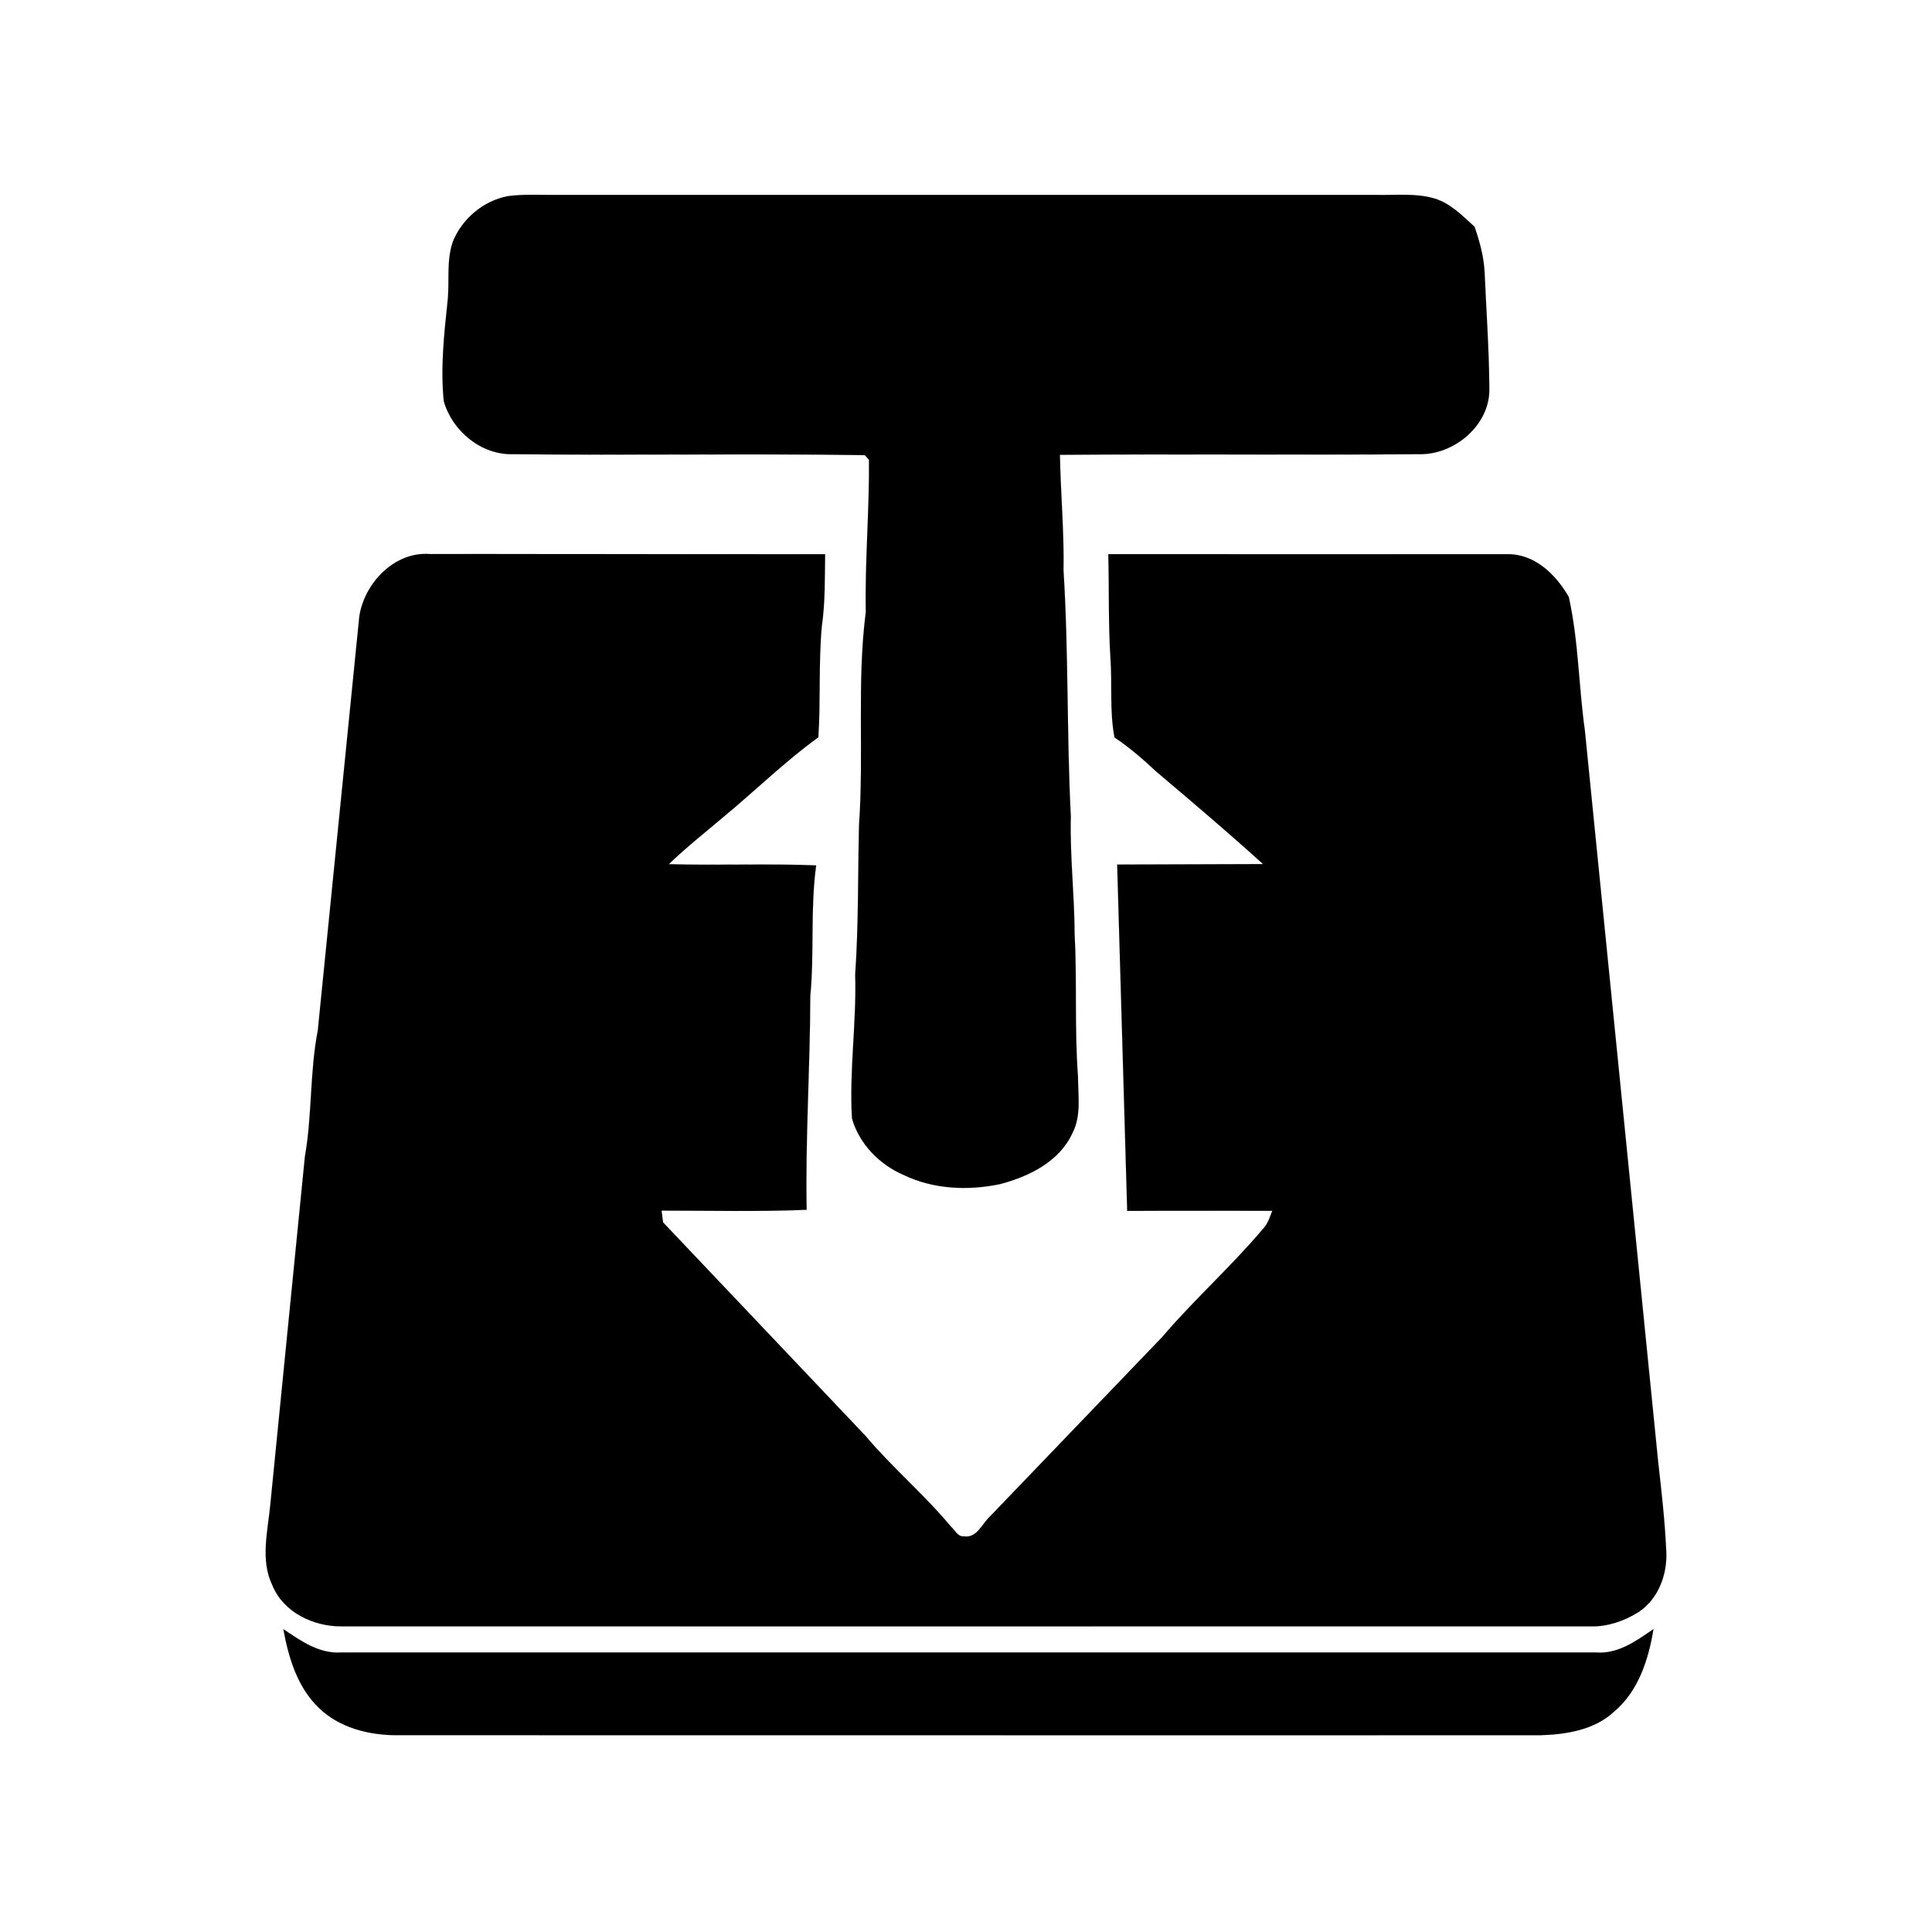
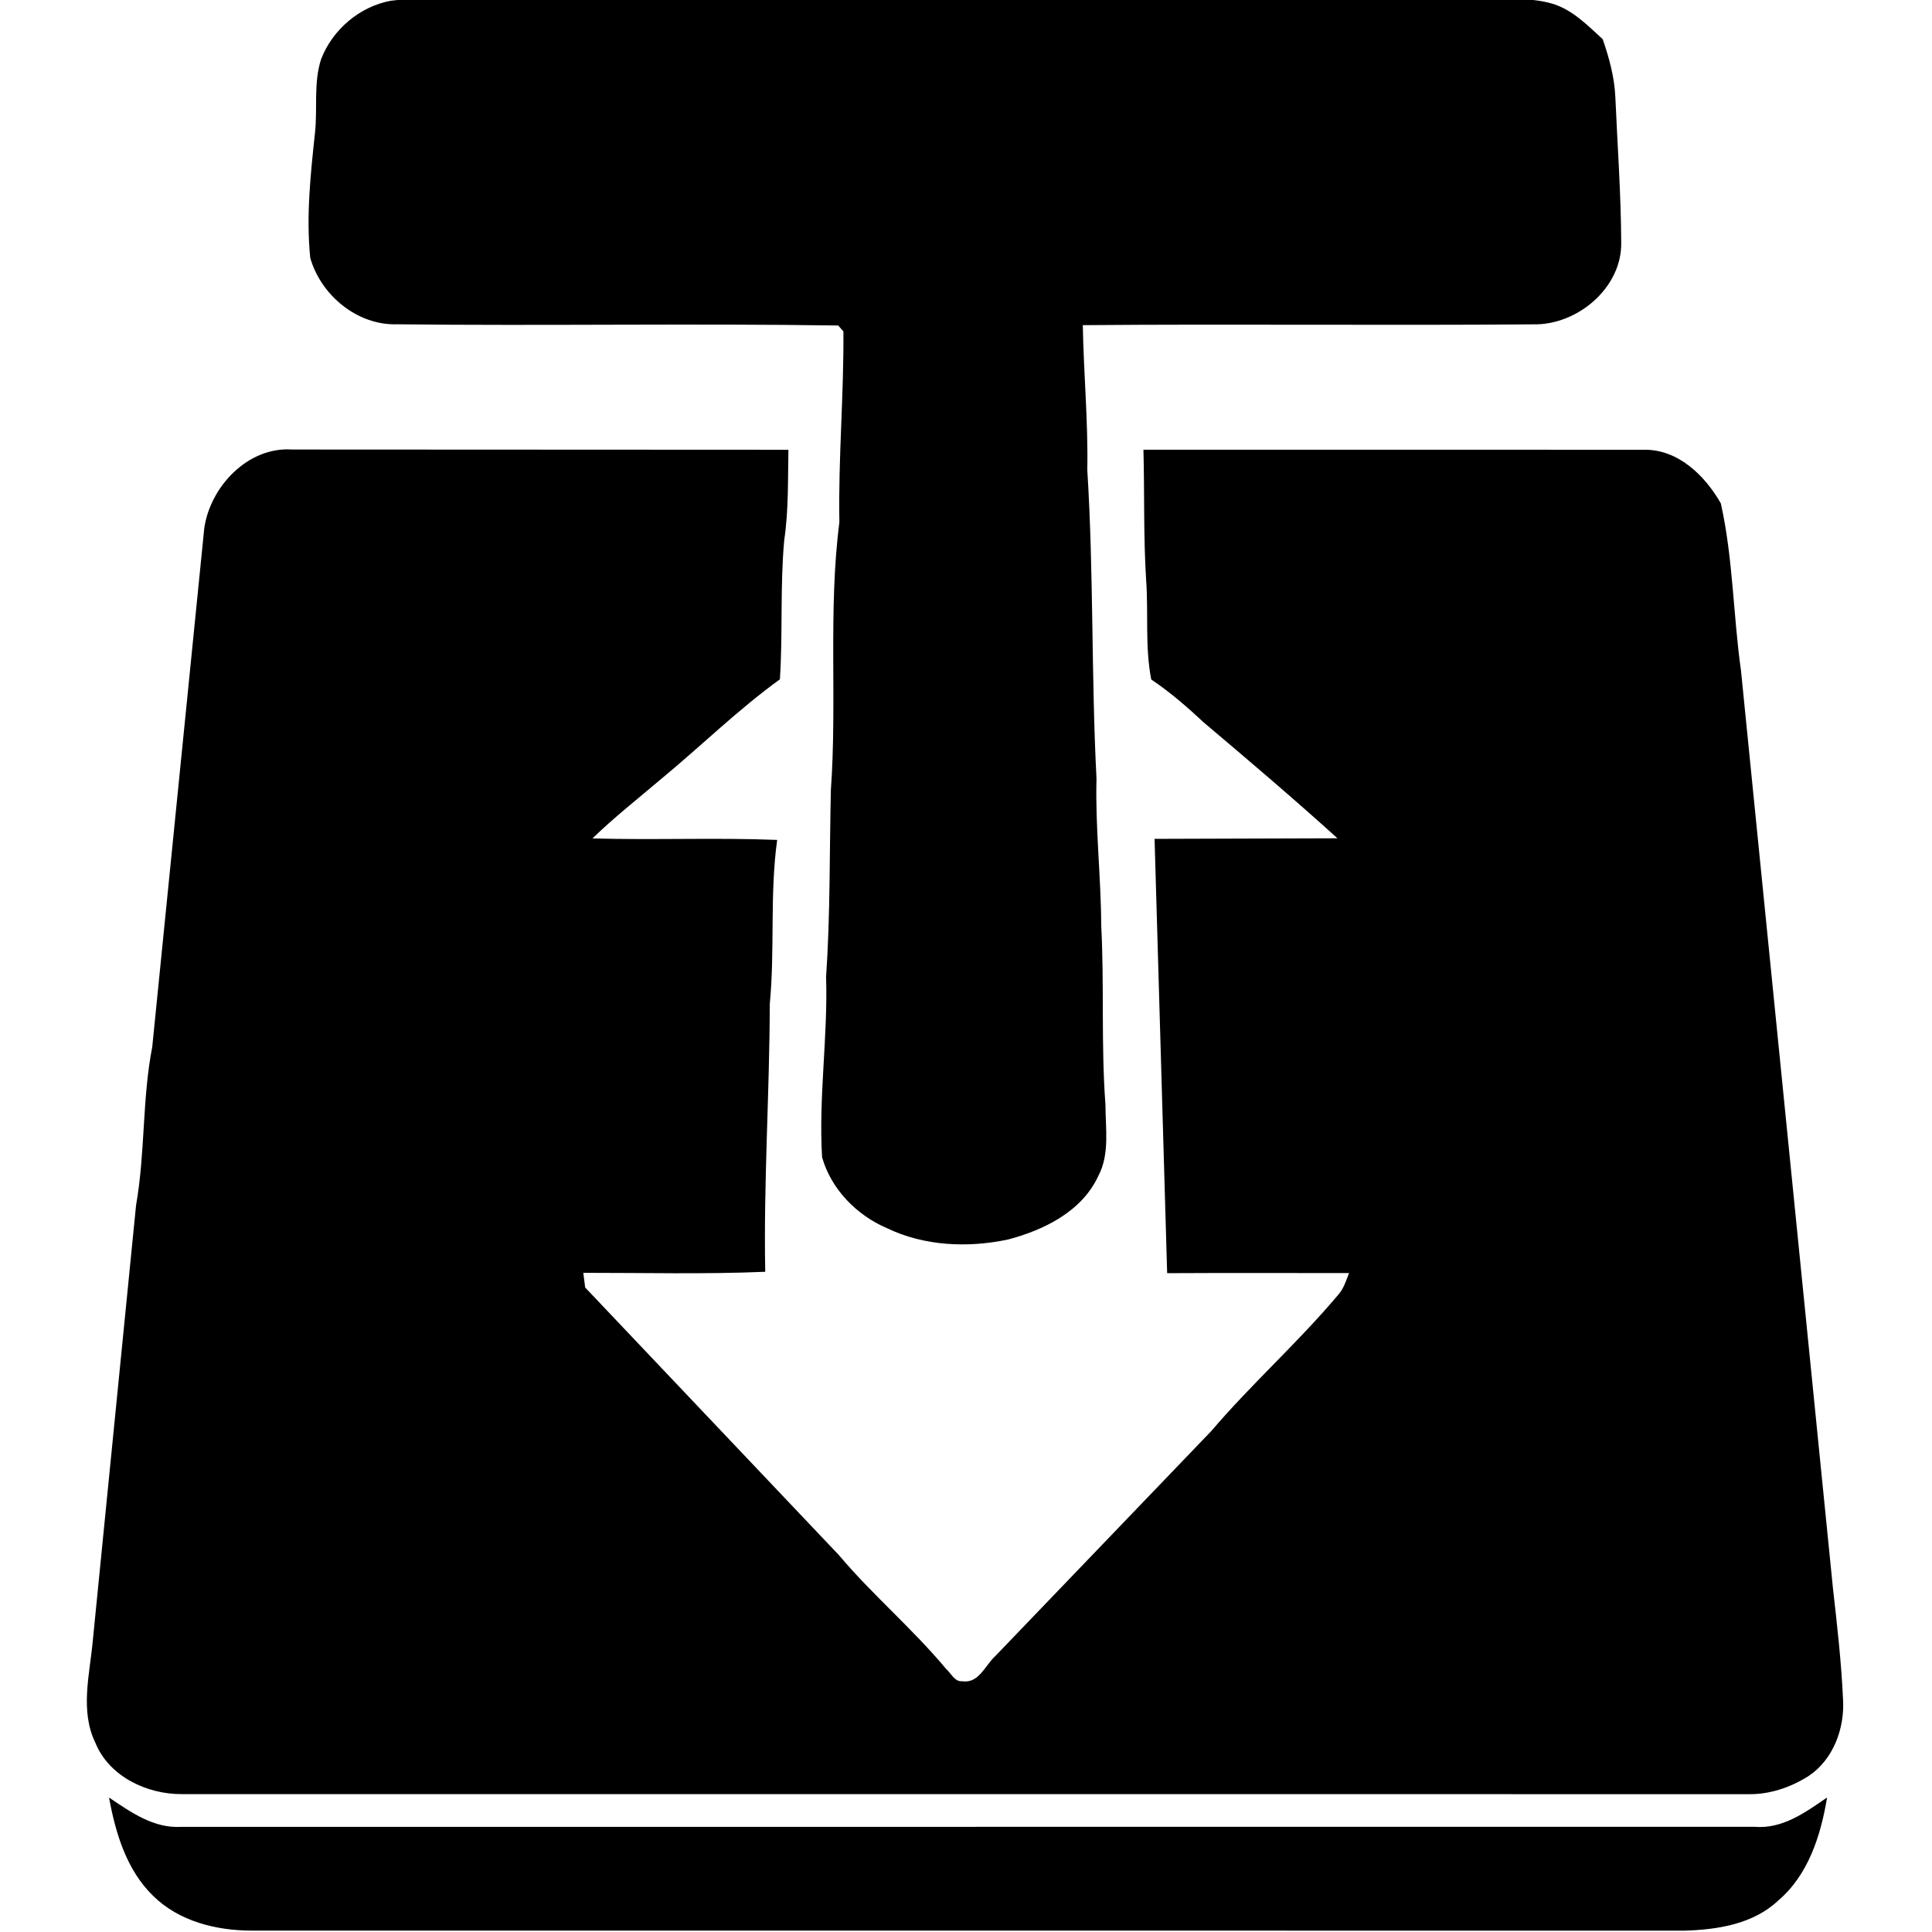
- <svg xmlns="http://www.w3.org/2000/svg" width="500" height="500" viewBox="0 0 501 501" stroke="#000" stroke-linecap="round" stroke-width=".018">
-   <path d="M117.344 62.893c2.35-6.072 7.976-10.854 14.385-12.035 4.433-.59 8.914-.253 13.36-.313h211.987c4.975.096 10.107-.506 14.962.94 4.144 1.265 7.216 4.481 10.336 7.312 1.337 3.843 2.422 7.83 2.614 11.914.434 10.023 1.169 20.046 1.217 30.093.205 9.409-9.107 17.203-18.227 16.974-31.032.253-62.077-.096-93.121.169.168 9.987 1.12 19.95.927 29.936 1.337 21.25.807 42.574 1.903 63.848-.265 10.132.928 20.19.976 30.31.65 12.384-.048 24.804.88 37.176 0 4.9.915 10.168-1.482 14.685-3.373 7.337-11.252 11.192-18.673 13.143-8.312 1.76-17.335 1.374-25.069-2.36-6.252-2.686-11.505-8.047-13.384-14.65-.747-12.444 1.217-24.852.831-37.3.88-12.866.687-25.768.988-38.658 1.313-18.431-.59-37.02 1.759-55.367-.24-13.167.94-26.322.831-39.465l-1.072-1.217c-30.394-.458-60.836.097-91.255-.253-8.216.253-15.745-6.023-17.937-13.745-.868-8.59.06-17.24.975-25.793.567-5.095-.337-10.384 1.3-15.335zM93.167 159.93c1.24-8.626 9.07-16.902 18.178-16.263l102.627.048c-.12 6.24.048 12.517-.867 18.709-.868 9.565-.277 19.178-.892 28.767-8.65 6.253-16.275 13.77-24.491 20.552-4.795 4.072-9.746 7.963-14.275 12.348 12.733.374 25.467-.192 38.2.313-1.554 11.24-.446 22.648-1.53 33.948-.036 18.456-1.29 36.9-.94 55.367-12.54.53-25.093.205-37.622.217l.386 3.036 52.452 55.32c6.963 8.264 15.287 15.263 22.202 23.576 1.036.88 1.735 2.686 3.35 2.53 3.385.53 4.71-3.277 6.782-5.168l44.682-46.55c8.324-9.77 17.962-18.324 26.226-28.154 1.18-1.277 1.662-2.975 2.29-4.541-12.541.012-25.082-.049-37.622.024l-2.602-89.82 37.827-.12c-9.035-8.18-18.336-16.083-27.648-23.95-3.421-3.193-6.963-6.277-10.866-8.891-1.313-6.734-.566-13.625-1.048-20.432-.578-9.023-.325-18.07-.566-27.093l103.494.012c7.071-.12 12.625 5.325 15.913 11.083 2.542 11.36 2.542 23.058 4.169 34.55l19.022 189.822c.867 7.625 1.735 15.263 2.084 22.937.373 6.011-2 12.54-7.192 15.938-3.686 2.325-8 3.795-12.396 3.71l-323.975-.012c-7.228.049-15.047-3.65-17.878-10.625-3.204-6.602-1.168-14.13-.53-21.07l8.951-90.098c1.915-10.83 1.24-21.937 3.35-32.743L93.167 159.93zM73.47 422.454c4.494 3.012 9.216 6.41 14.938 6.06l325.373-.012c5.782.494 10.504-2.976 14.998-6.06-1.29 7.843-3.88 16.058-10.156 21.36-5.156 4.843-12.552 5.987-19.347 6.18l-296.34-.012c-7.287 0-14.998-1.915-20.334-7.168-5.506-5.337-7.795-13.01-9.132-20.347z" />
+ <svg xmlns="http://www.w3.org/2000/svg" width="1000" height="1000">
+   <path d="M166.245 30.516C172.124 15.321 186.204 3.351 202.244.396c11.095-1.477 22.311-.633 33.436-.784h530.553c12.452.241 25.296-1.266 37.447 2.352 10.371 3.166 18.06 11.216 25.869 18.301 3.347 9.618 6.06 19.598 6.543 29.818 1.086 25.085 2.925 50.17 3.046 75.315.512 23.547-22.794 43.054-45.617 42.482-77.667.633-155.364-.241-233.061.422.422 24.995 2.804 49.929 2.321 74.923 3.347 53.185 2.02 106.551 4.764 159.796-.663 25.356 2.322 50.532 2.443 75.858 1.628 30.994-.121 62.079 2.201 93.043 0 12.241 2.291 25.447-3.709 36.753-8.442 18.362-28.16 28.01-46.733 32.894-20.803 4.402-43.386 3.437-62.742-5.909-15.648-6.724-28.793-20.14-33.497-36.663-1.869-31.145 3.046-62.2 2.081-93.375 2.201-32.2 1.718-64.491 2.472-96.752 3.287-46.13-1.477-92.651 4.402-138.57-.603-32.954 2.352-65.878 2.081-98.772l-2.684-3.045c-76.069-1.146-152.258.241-228.387-.633-20.563.633-39.407-15.075-44.893-34.401-2.171-21.497.15-43.145 2.442-64.552 1.417-12.753-.844-25.989 3.226-38.381zm-60.511 242.86c3.106-21.587 22.703-42.301 45.497-40.703l256.849.121c-.301 15.618.121 31.326-2.17 46.823-2.171 23.939-.694 47.999-2.232 71.999-21.648 15.648-40.733 34.462-61.295 51.436-11.999 10.191-24.392 19.929-35.728 30.904 31.869.935 63.737-.482 95.606.784-3.889 28.13-1.116 56.682-3.829 84.963-.091 46.19-3.227 92.35-2.352 138.57-31.386 1.327-62.803.513-94.159.543l.965 7.598 131.274 138.45c17.427 20.683 38.261 38.2 55.567 59.004 2.593 2.201 4.342 6.724 8.382 6.332 8.472 1.326 11.789-8.201 16.975-12.935L626.91 740.764c20.834-24.452 44.954-45.858 65.636-70.461 2.955-3.196 4.161-7.447 5.729-11.367-31.386.03-62.772-.121-94.159.06l-6.513-224.8 94.671-.301c-22.613-20.472-45.888-40.25-69.195-59.939-8.563-7.99-17.426-15.708-27.195-22.251-3.286-16.854-1.417-34.1-2.623-51.135-1.447-22.582-.814-45.225-1.417-67.808l259.02.03c17.698-.301 31.597 13.326 39.828 27.738 6.362 28.432 6.362 57.708 10.432 86.471l47.607 475.076c2.171 19.085 4.342 38.2 5.216 57.406.935 15.045-5.005 31.386-17.999 39.889-9.226 5.819-20.02 9.497-31.025 9.286l-810.829-.03c-18.09.121-37.657-9.136-44.743-26.592-8.02-16.522-2.925-35.366-1.327-52.733l22.402-225.493c4.794-27.105 3.106-54.904 8.382-81.948l26.924-268.487zM56.438 930.409c11.246 7.538 23.065 16.04 37.386 15.166l814.327-.03c14.472 1.236 26.291-7.447 37.537-15.166-3.227 19.628-9.708 40.19-25.417 53.456-12.904 12.12-31.416 14.985-48.421 15.467l-741.664-.03c-18.24 0-37.537-4.794-50.893-17.939-13.779-13.356-19.508-32.562-22.854-50.924z" />
</svg>
